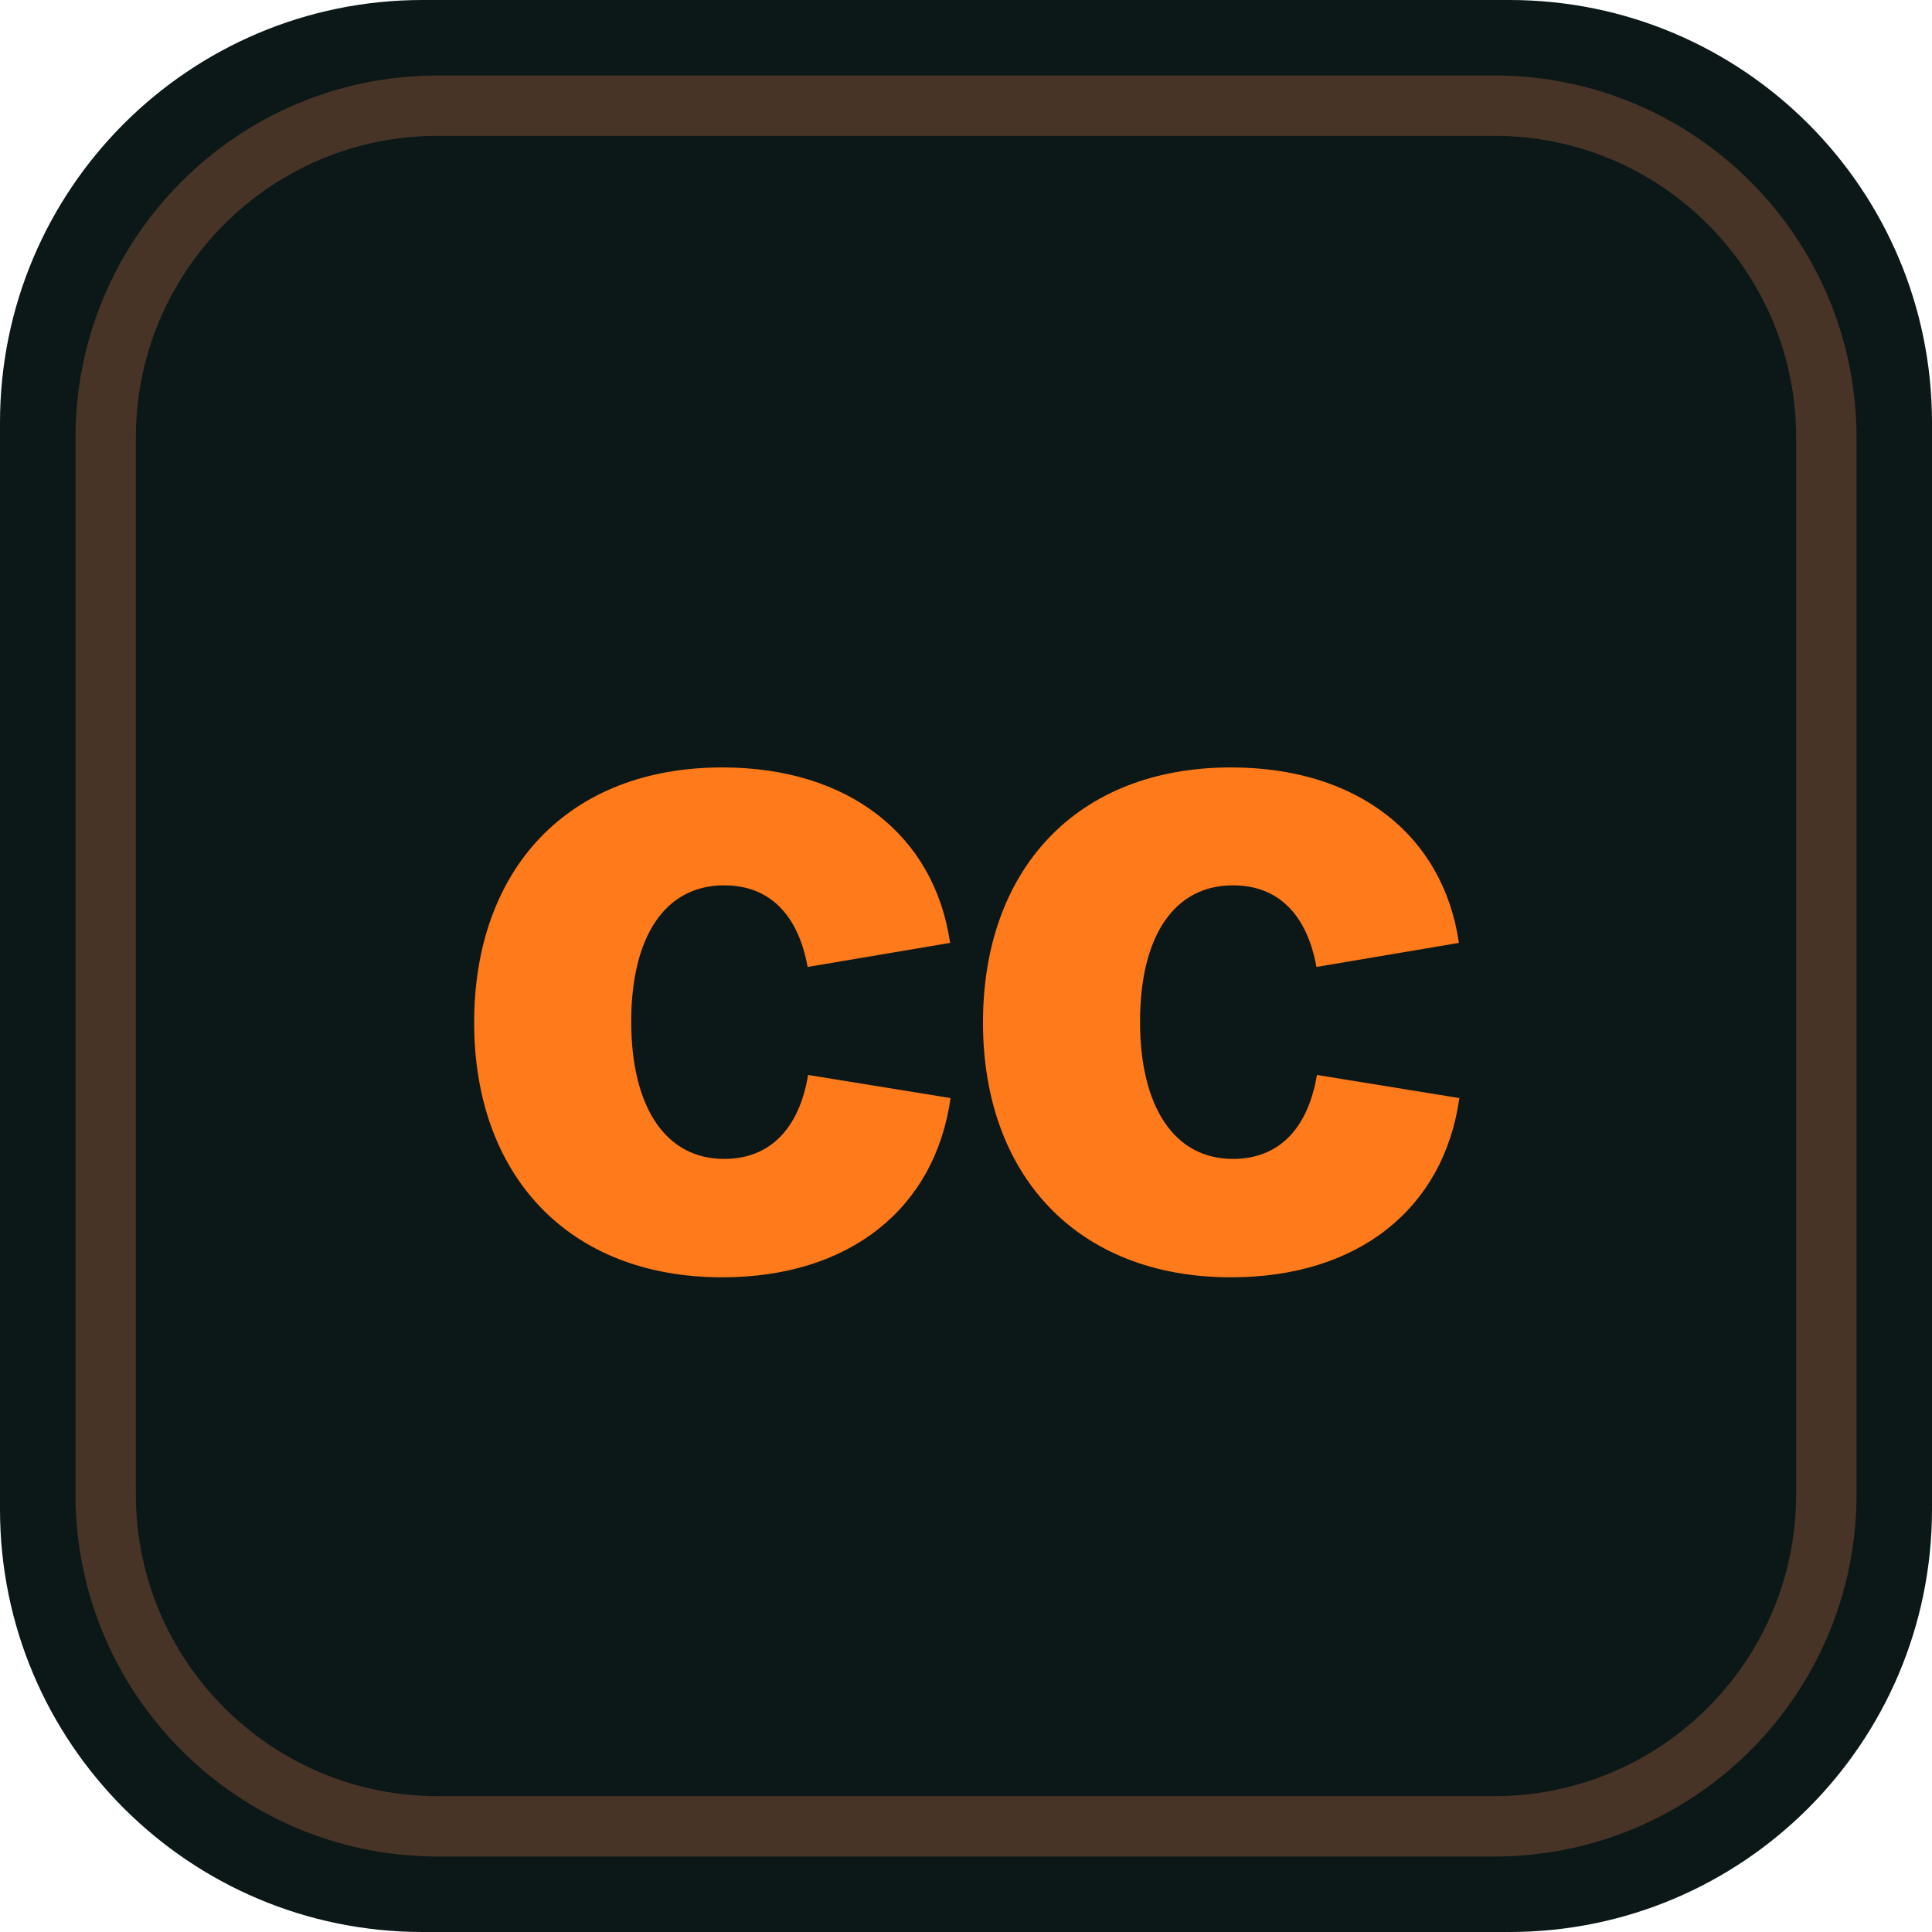
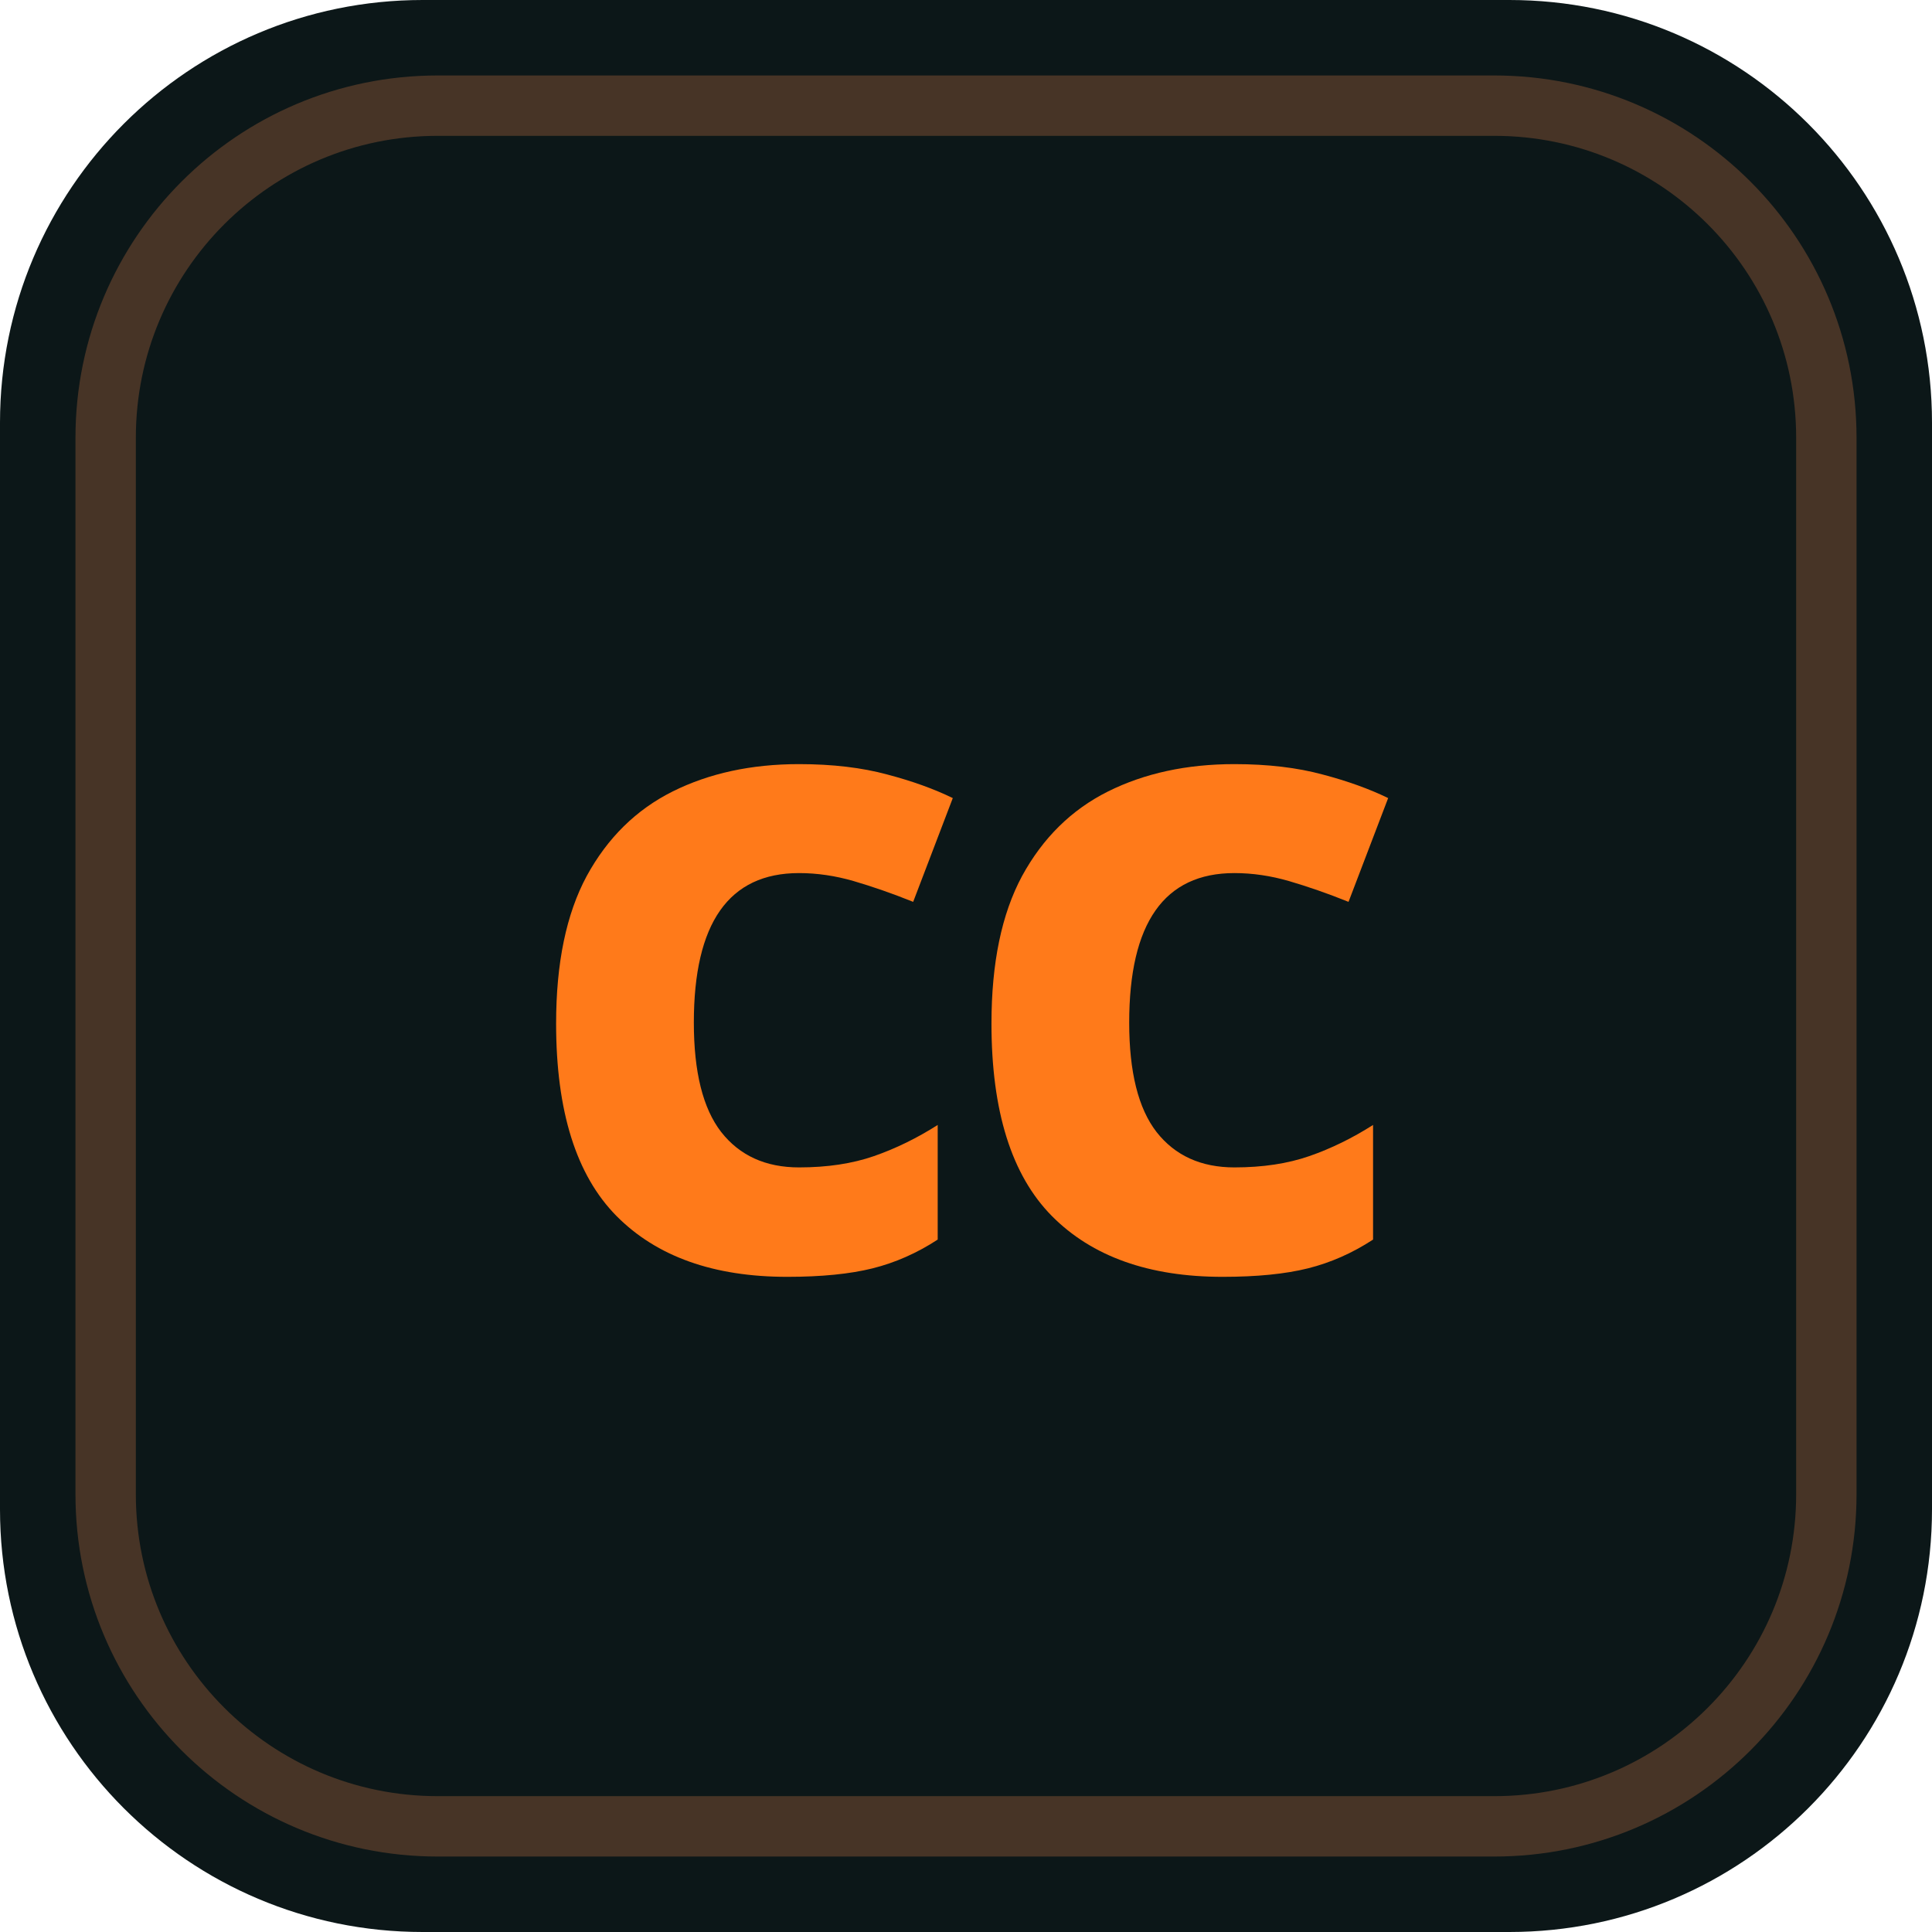
<svg xmlns="http://www.w3.org/2000/svg" viewBox="0 0 64 64" width="64" height="64">
  <rect width="64" height="64" rx="14" fill="#0c1718" />
  <rect x="3.5" y="3.5" width="57" height="57" rx="11" fill="none" stroke="#473426" stroke-width="2" />
-   <text x="32" y="42" font-family="Inter, system-ui, sans-serif" font-size="30" font-weight="800" text-anchor="middle" fill="#ff7a1a" letter-spacing="-1">cc</text>
+   <text x="32" y="42" font-family="system-ui, sans-serif" font-size="30" font-weight="800" text-anchor="middle" fill="#ff7a1a" letter-spacing="-1">cc</text>
</svg>
